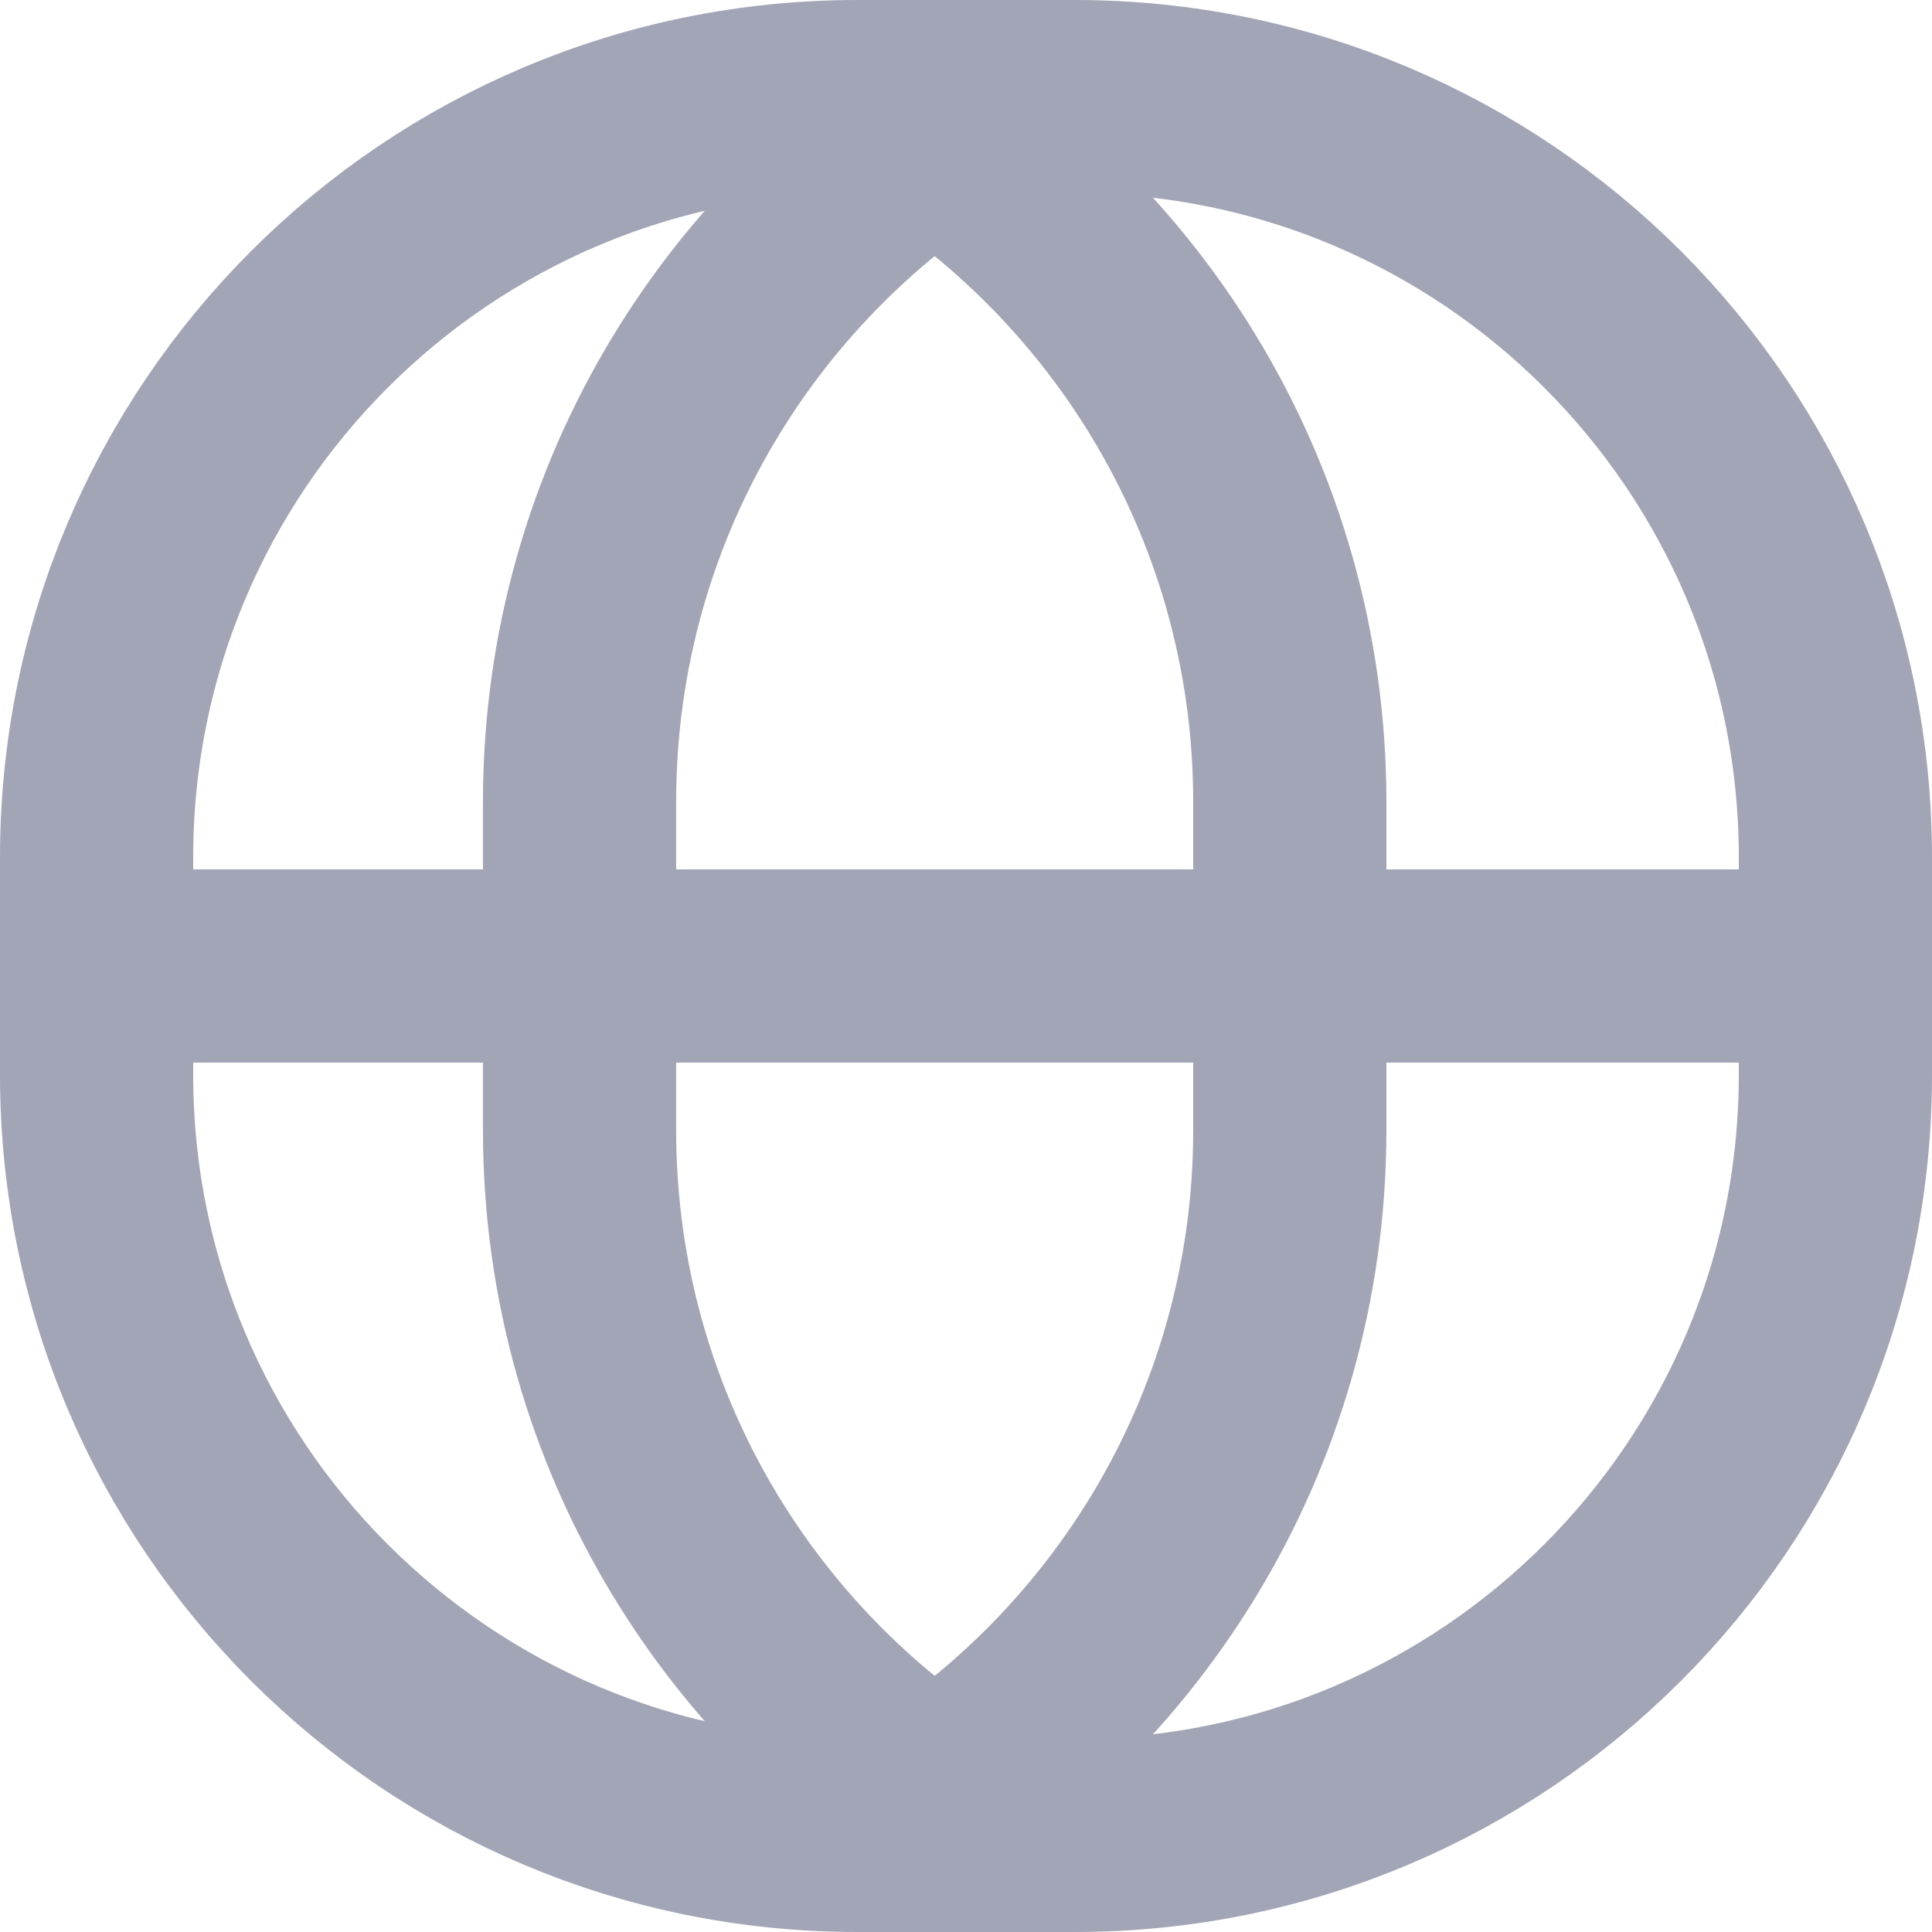
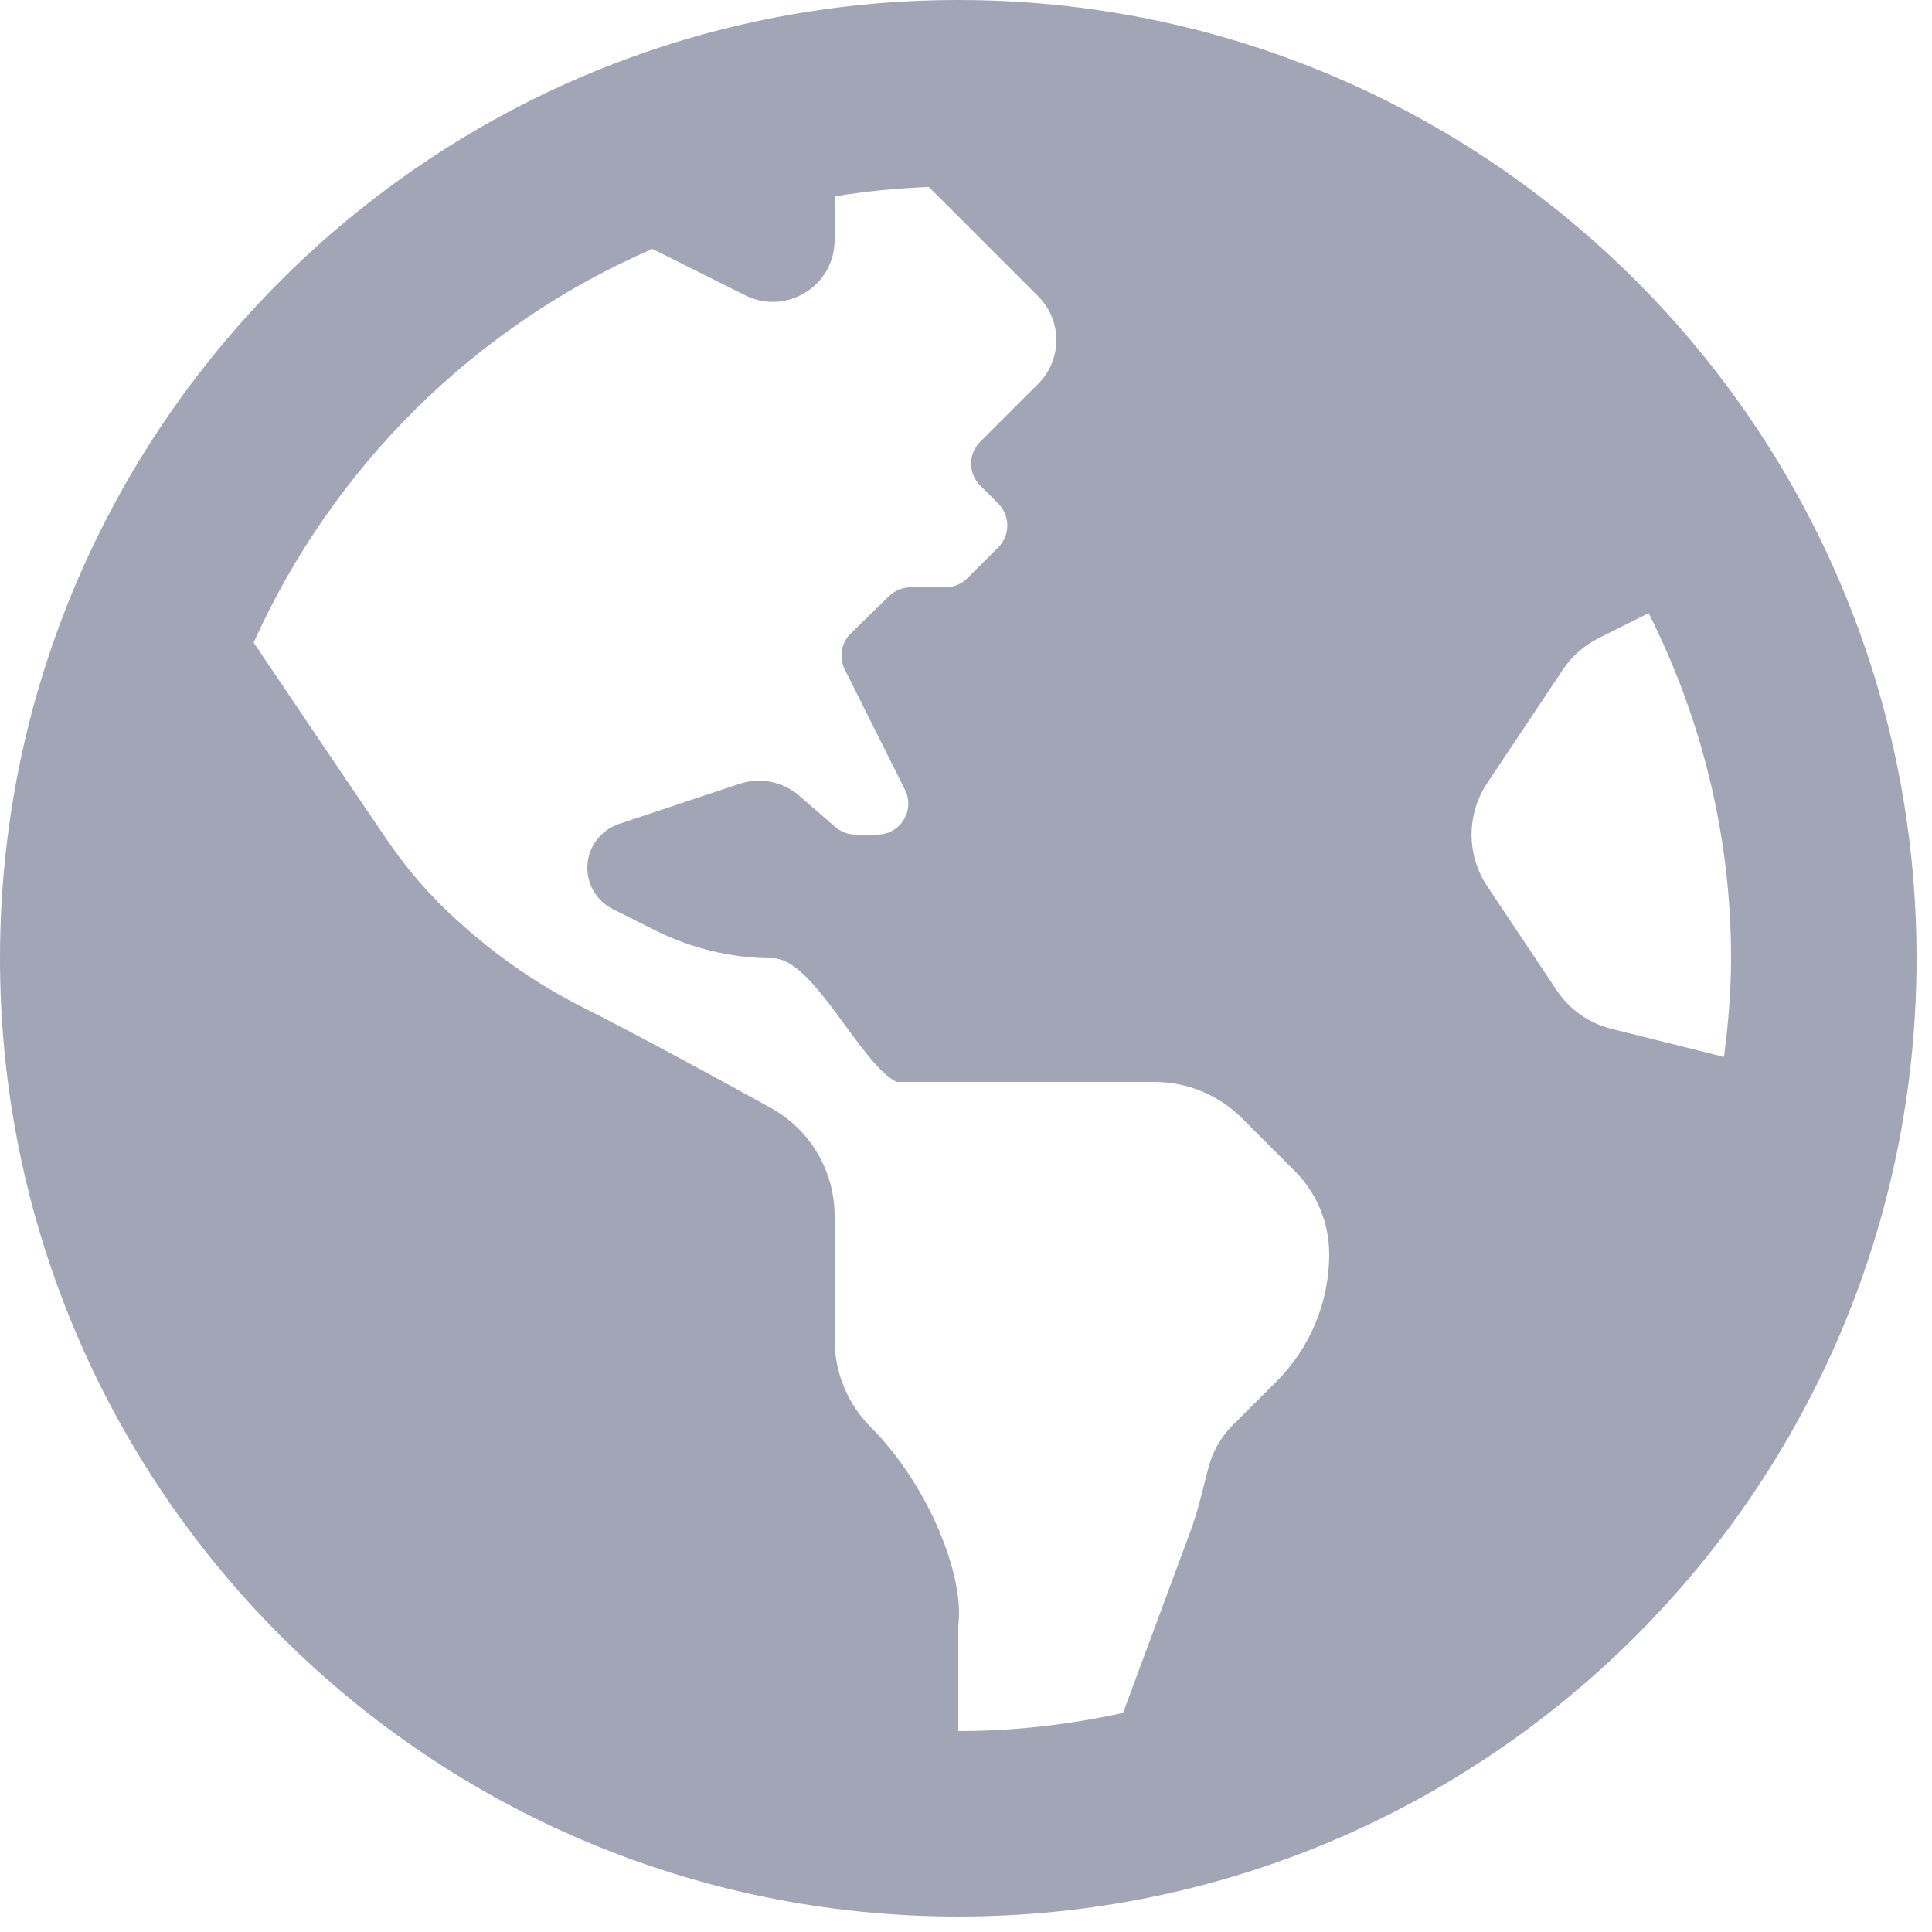
- <svg xmlns="http://www.w3.org/2000/svg" width="40px" height="40px" viewBox="0 0 40 40" version="1.1">
-   <g id="Invision-2" stroke="none" stroke-width="1" fill="none" fill-rule="evenodd">
-     <g id="Settings-Expanded" transform="translate(-154, -441)">
-       <g id="Group-5" transform="translate(150, 198)">
-         <g id="Icons-/-Globe" transform="translate(0, 239)">
-           <rect id="Rectangle" fill="#000000" fill-rule="evenodd" opacity="0" x="0" y="0" width="48" height="48" />
-           <path d="M26.25,42 L21.75,42 C13.05,42 6,34.95 6,26.25 L6,21.75 C6,13.05 13.05,6 21.75,6 L26.25,6 C34.95,6 42,13.05 42,21.75 L42,26.25 C42,34.95 34.95,42 26.25,42 Z" id="Stroke-1" stroke="#A2A5B5" stroke-width="4" stroke-linecap="round" stroke-linejoin="round" />
-           <path d="M24.703,42.004 C19.519,39.196 15.999,33.708 15.999,27.398 L15.999,20.602 C15.999,14.298 19.513,8.814 24.687,6.004" id="Stroke-3" stroke="#A2A5B5" stroke-width="4" stroke-linecap="round" stroke-linejoin="round" />
-           <path d="M22,42.004 C27.184,39.196 30.704,33.708 30.704,27.398 L30.704,20.602 C30.704,14.298 27.19,8.814 22.014,6.004" id="Stroke-5" stroke="#A2A5B5" stroke-width="4" stroke-linecap="round" stroke-linejoin="round" />
-           <path d="M42,24 L6,24" id="Stroke-7" stroke="#A2A5B5" stroke-width="4" stroke-linecap="round" stroke-linejoin="round" />
-         </g>
+ <svg xmlns="http://www.w3.org/2000/svg" width="18px" height="18px" viewBox="0 0 18 18" version="1.1">
+   <g id="Invision-7" stroke="none" stroke-width="1" fill="none" fill-rule="evenodd">
+     <g id="-New---Home-2" transform="translate(-1168, -19)" fill="#A2A5B5" fill-rule="nonzero">
+       <g id="globe-americas-solid" transform="translate(1168, 19)">
+         <path d="M8.928,0 C3.997,0 0,3.997 0,8.928 C0,13.859 3.997,17.856 8.928,17.856 C13.859,17.856 17.856,13.859 17.856,8.928 C17.856,3.997 13.859,0 8.928,0 Z M11.89,12.874 C11.75,13.013 11.603,13.16 11.483,13.28 C11.376,13.388 11.3,13.521 11.261,13.665 C11.207,13.869 11.163,14.075 11.089,14.273 L10.463,15.959 C9.968,16.067 9.455,16.128 8.928,16.128 L8.928,15.142 C8.989,14.688 8.653,13.837 8.113,13.297 C7.897,13.081 7.776,12.788 7.776,12.483 L7.776,11.33 C7.776,10.911 7.55,10.526 7.183,10.323 C6.666,10.037 5.93,9.637 5.426,9.383 C5.013,9.175 4.631,8.91 4.287,8.6 L4.258,8.574 C4.012,8.353 3.794,8.102 3.608,7.828 C3.27,7.332 2.72,6.517 2.363,5.987 C3.1,4.349 4.428,3.033 6.078,2.319 L6.942,2.751 C7.325,2.943 7.776,2.664 7.776,2.236 L7.776,1.829 C8.064,1.783 8.356,1.753 8.654,1.742 L9.673,2.761 C9.898,2.986 9.898,3.351 9.673,3.576 L9.504,3.744 L9.132,4.116 C9.019,4.229 9.019,4.411 9.132,4.523 L9.301,4.692 C9.413,4.805 9.413,4.987 9.301,5.099 L9.013,5.387 C8.959,5.441 8.885,5.472 8.809,5.472 L8.485,5.472 C8.41,5.472 8.338,5.501 8.284,5.553 L7.927,5.901 C7.837,5.988 7.814,6.124 7.87,6.236 L8.432,7.359 C8.527,7.55 8.388,7.776 8.174,7.776 L7.971,7.776 C7.902,7.776 7.835,7.75 7.782,7.705 L7.448,7.415 C7.295,7.281 7.082,7.239 6.889,7.303 L5.766,7.677 C5.591,7.736 5.472,7.9 5.472,8.086 C5.472,8.249 5.565,8.397 5.71,8.47 L6.109,8.67 C6.448,8.839 6.822,8.928 7.2,8.928 C7.579,8.928 8.014,9.91 8.352,10.08 L10.755,10.08 C11.061,10.08 11.354,10.201 11.57,10.417 L12.063,10.91 C12.269,11.116 12.384,11.395 12.384,11.686 C12.384,12.132 12.206,12.559 11.89,12.874 Z M15.012,9.585 C14.804,9.533 14.622,9.405 14.503,9.226 L13.855,8.255 C13.662,7.965 13.662,7.587 13.855,7.297 L14.561,6.239 C14.644,6.114 14.759,6.013 14.893,5.946 L15.36,5.712 C15.847,6.681 16.128,7.771 16.128,8.928 C16.128,9.24 16.101,9.546 16.062,9.847 L15.012,9.585 Z" id="Shape" />
      </g>
    </g>
  </g>
</svg>
